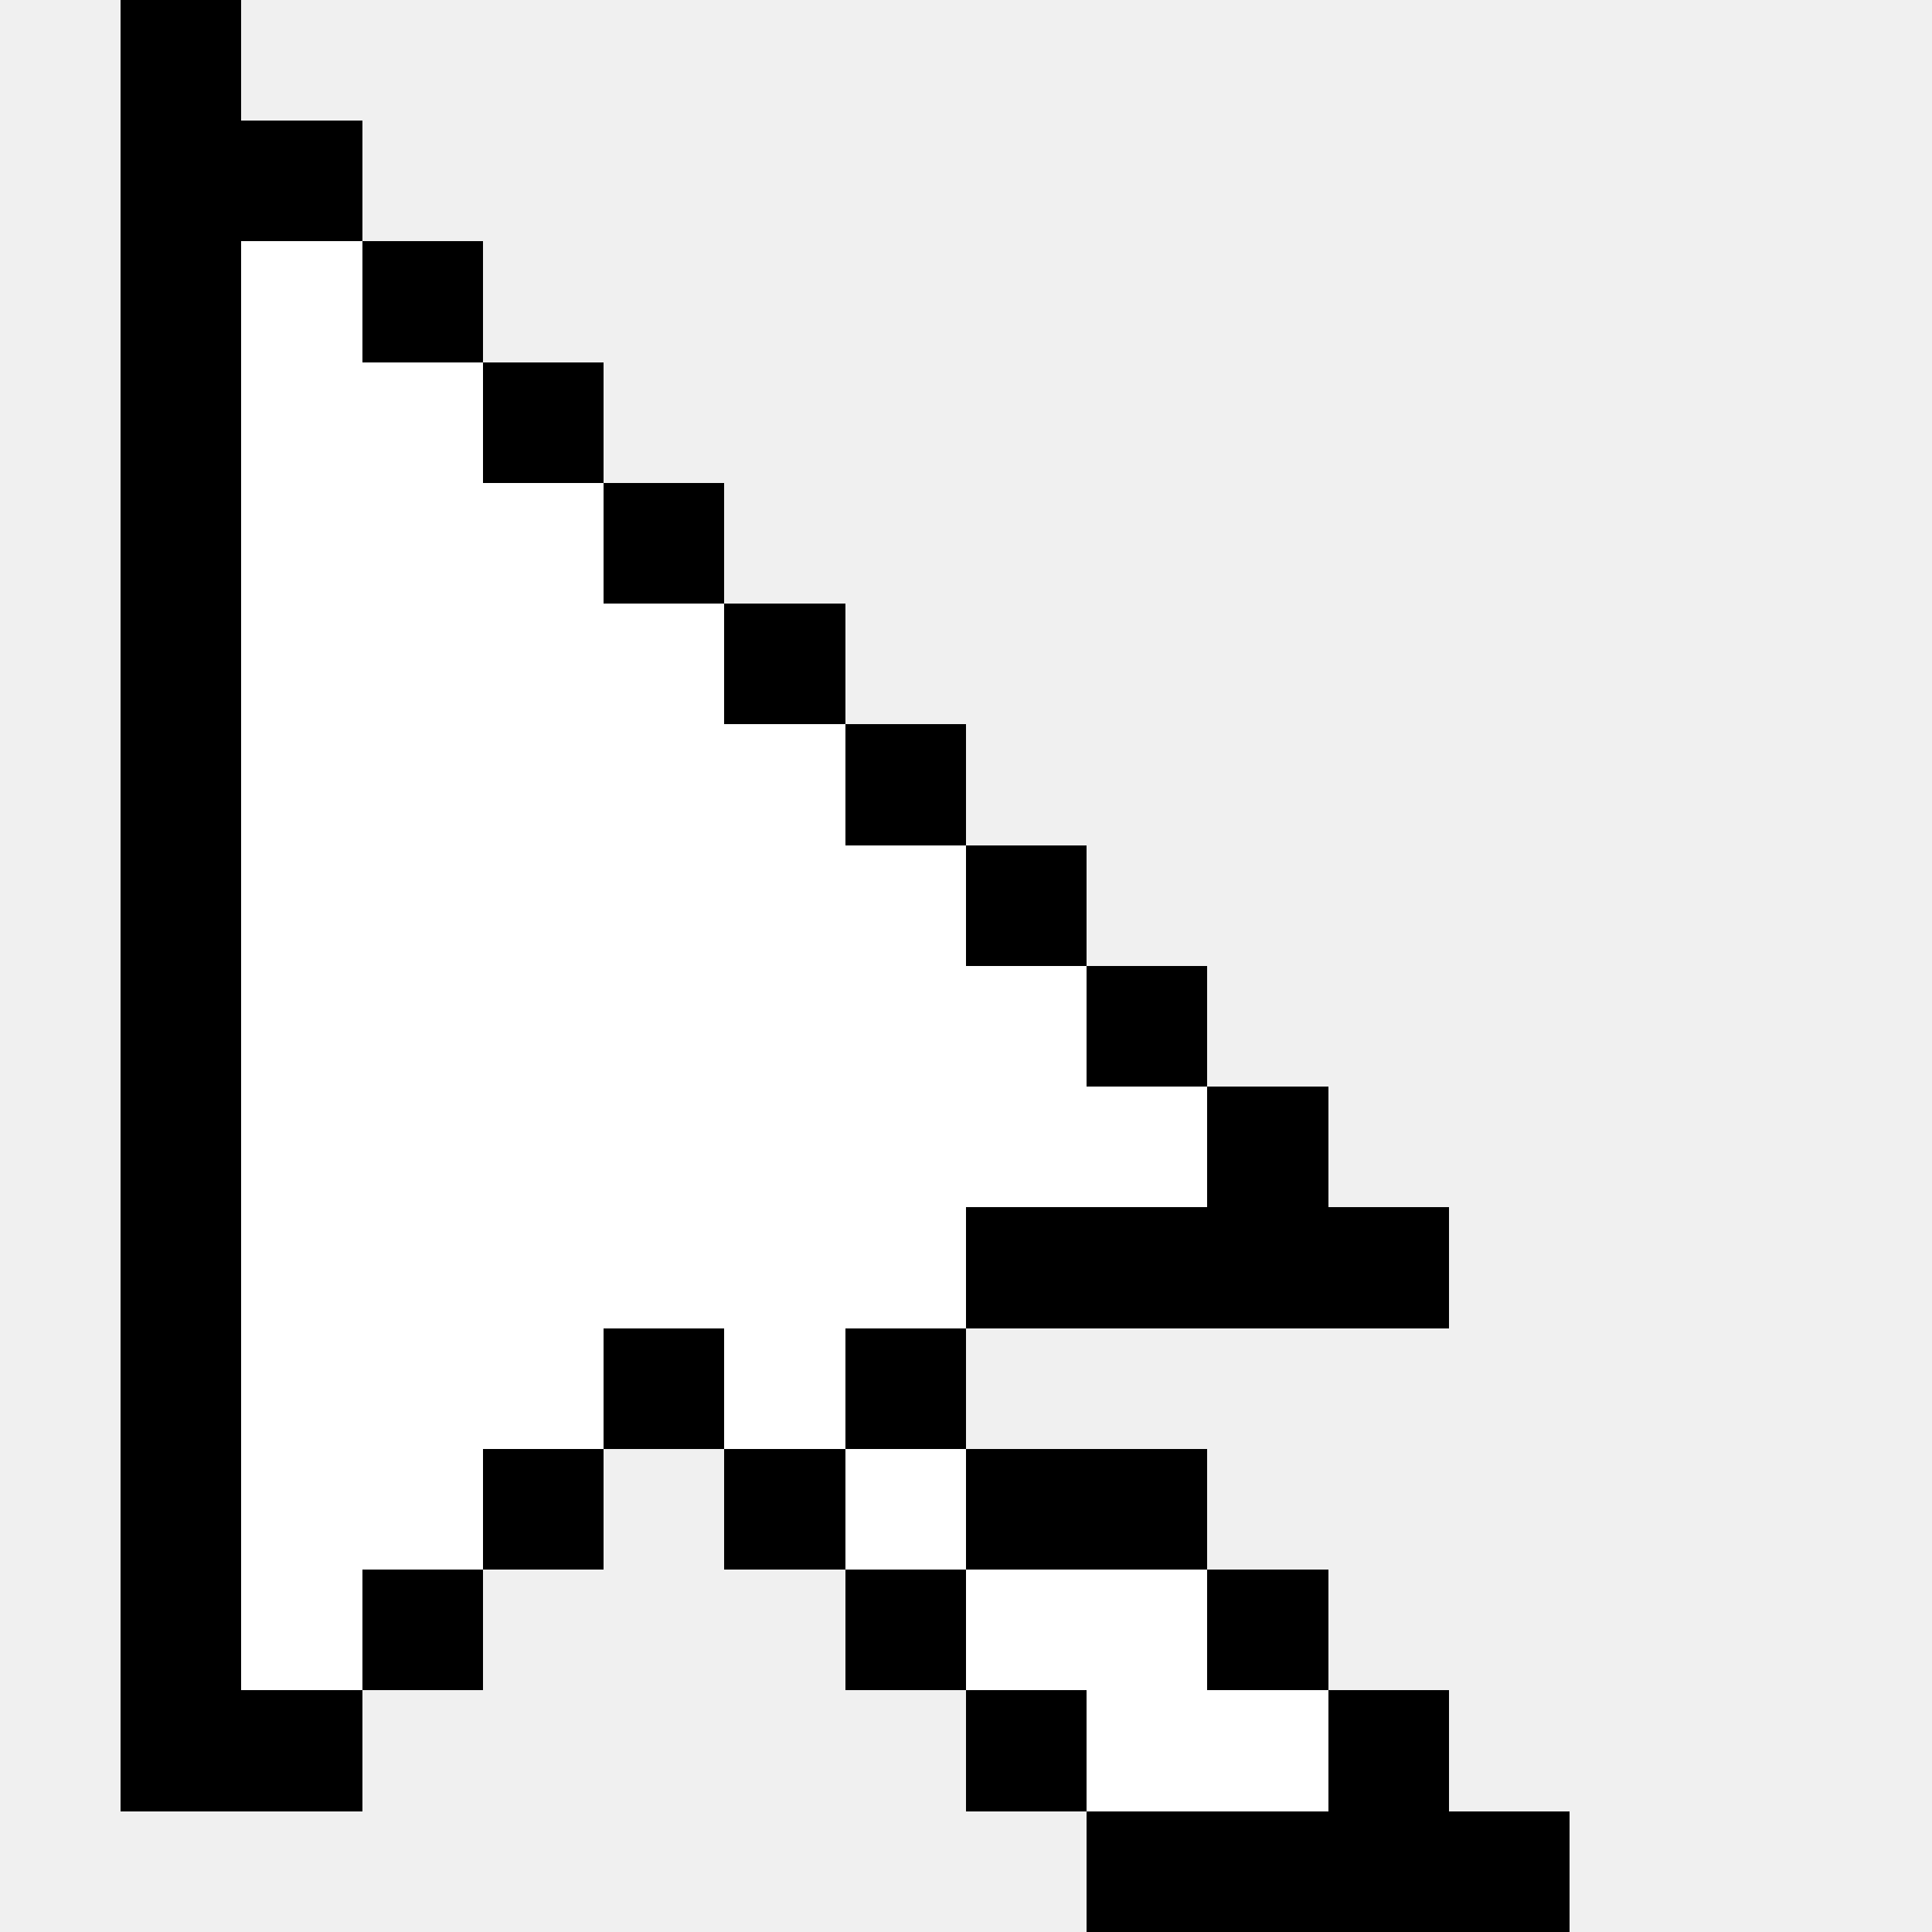
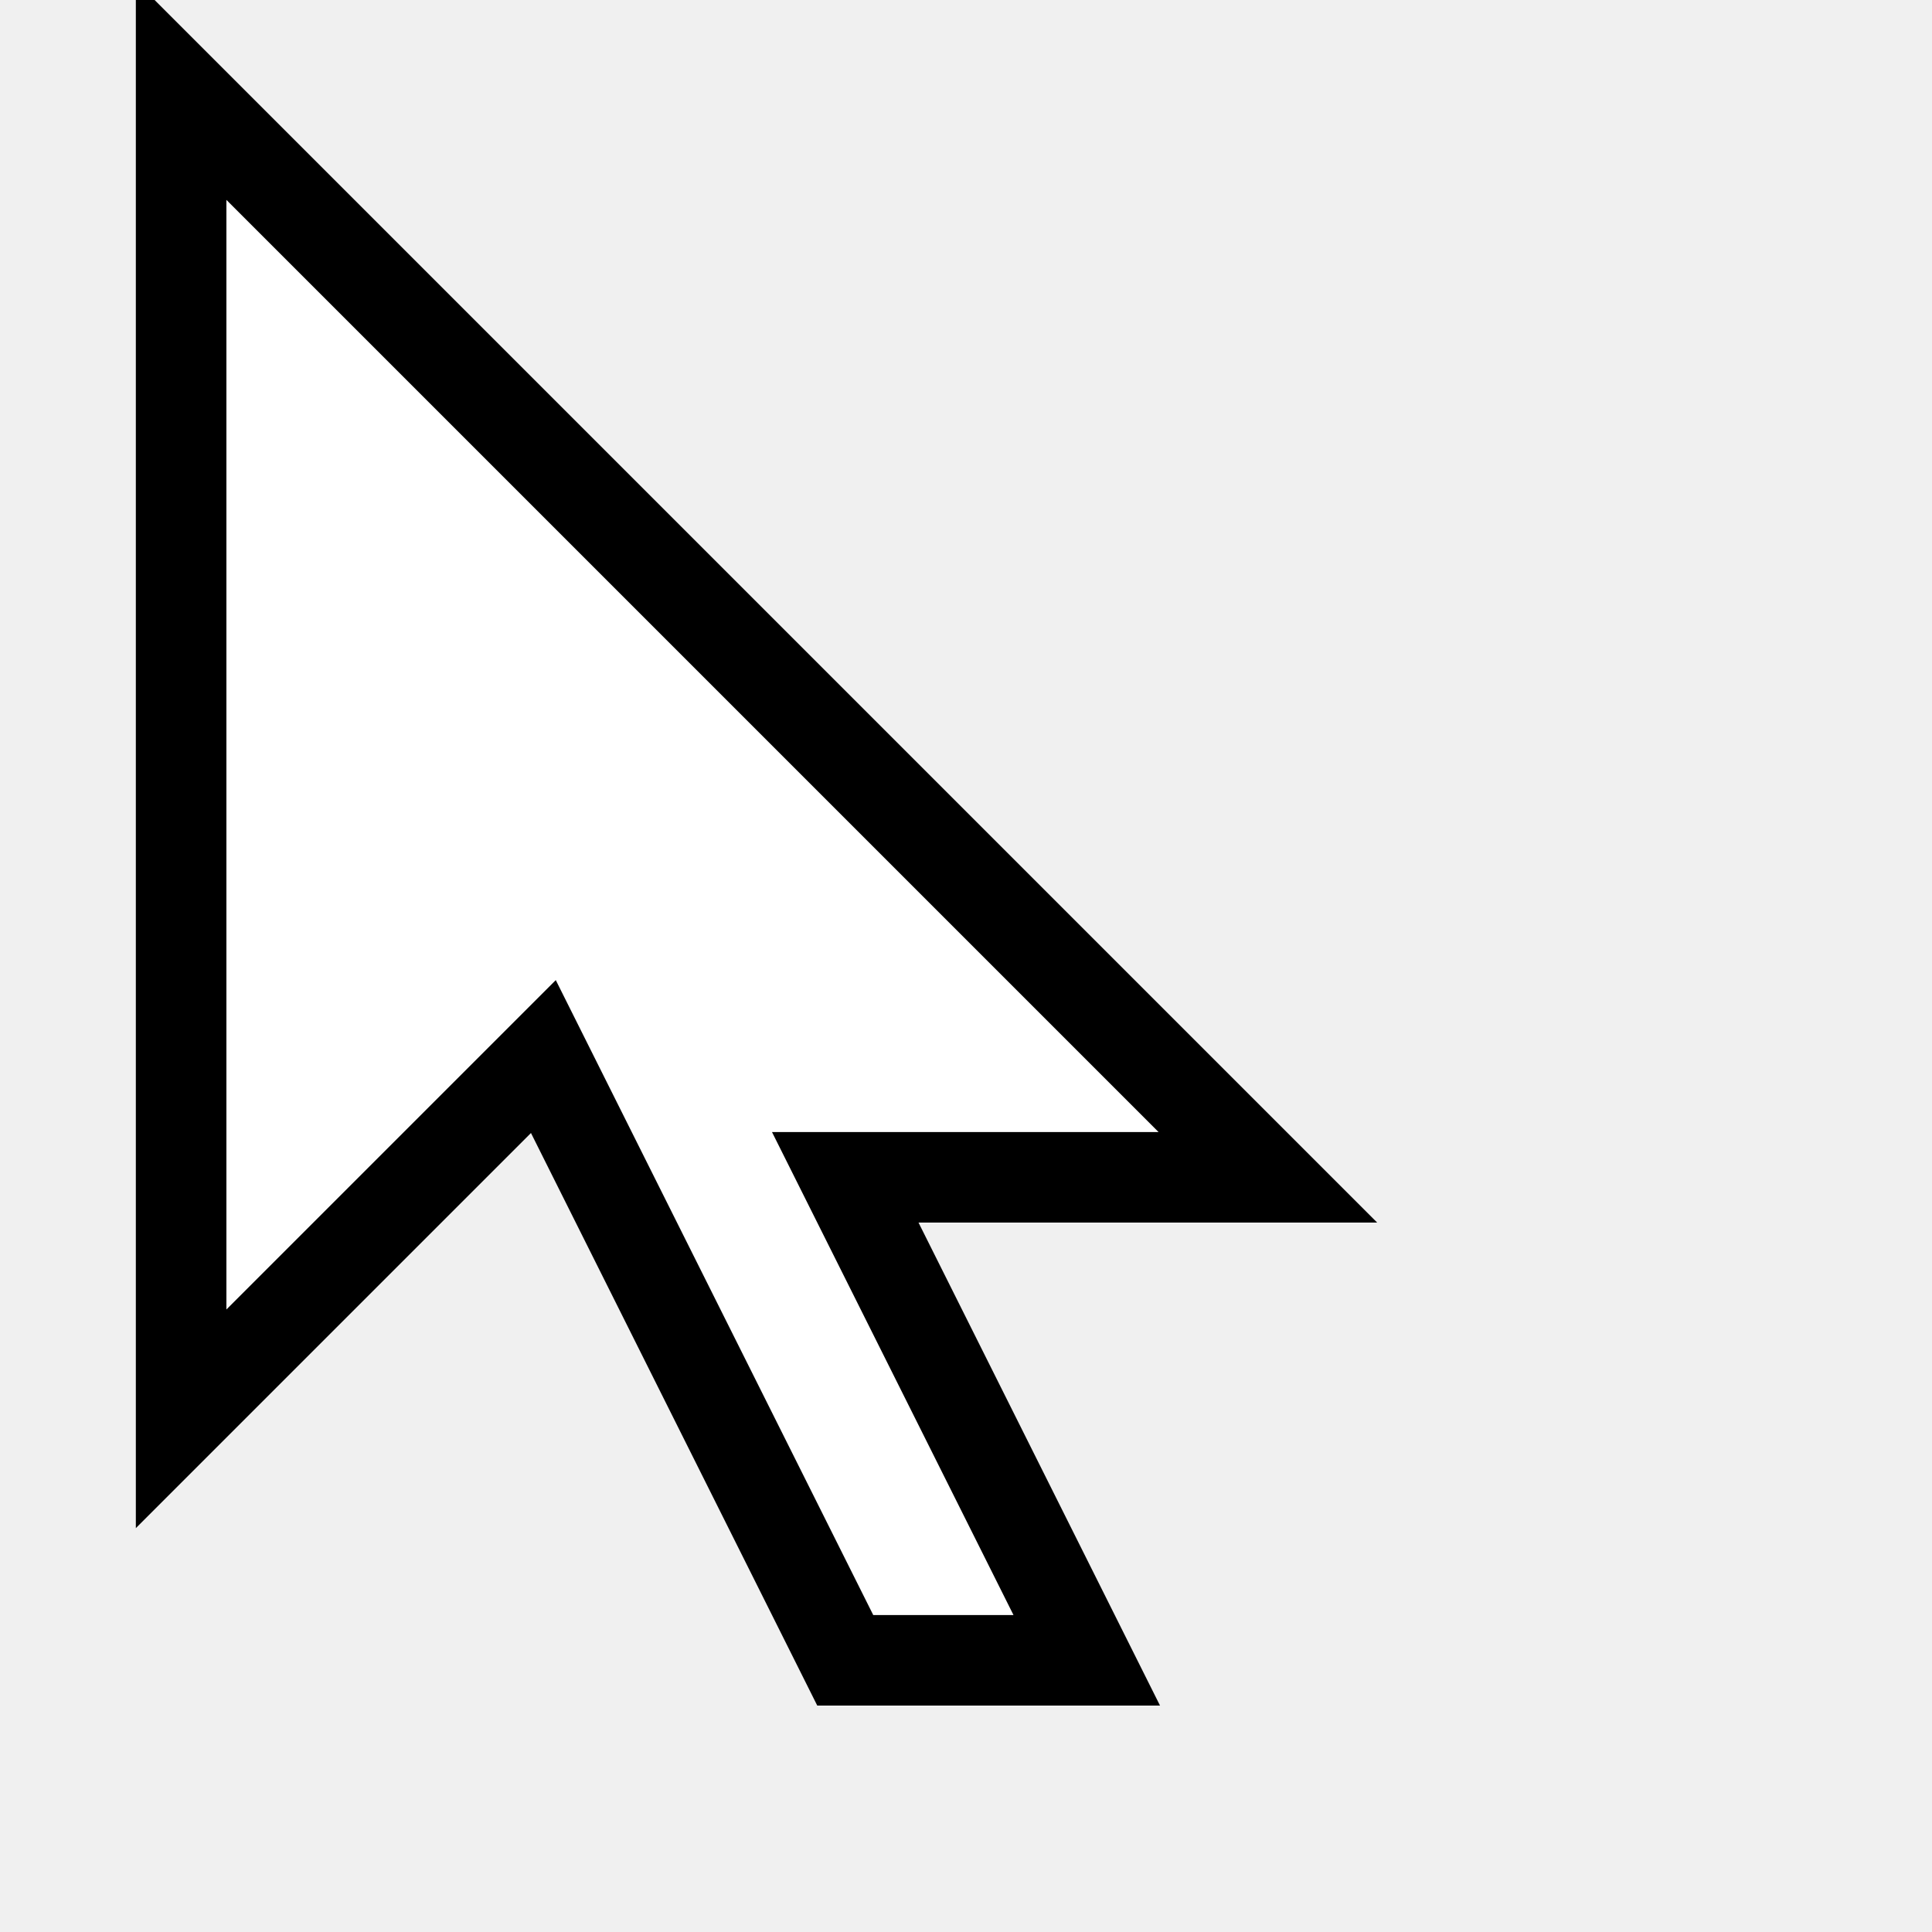
- <svg xmlns="http://www.w3.org/2000/svg" width="32" height="32" viewBox="0 0 32 32" shape-rendering="crispEdges">
-   <g fill="#000000">
-     <rect x="2" y="0" width="2" height="2" />
-     <rect x="2" y="2" width="4" height="2" />
-     <rect x="2" y="4" width="2" height="2" />
-     <rect x="6" y="4" width="2" height="2" />
-     <rect x="2" y="6" width="2" height="2" />
-     <rect x="8" y="6" width="2" height="2" />
-     <rect x="2" y="8" width="2" height="2" />
-     <rect x="10" y="8" width="2" height="2" />
-     <rect x="2" y="10" width="2" height="2" />
-     <rect x="12" y="10" width="2" height="2" />
-     <rect x="2" y="12" width="2" height="2" />
-     <rect x="14" y="12" width="2" height="2" />
-     <rect x="2" y="14" width="2" height="2" />
-     <rect x="16" y="14" width="2" height="2" />
-     <rect x="2" y="16" width="2" height="2" />
-     <rect x="18" y="16" width="2" height="2" />
-     <rect x="2" y="18" width="2" height="2" />
-     <rect x="20" y="18" width="2" height="2" />
-     <rect x="2" y="20" width="2" height="2" />
-     <rect x="16" y="20" width="8" height="2" />
-     <rect x="2" y="22" width="2" height="2" />
-     <rect x="10" y="22" width="2" height="2" />
-     <rect x="14" y="22" width="2" height="2" />
-     <rect x="2" y="24" width="2" height="2" />
-     <rect x="8" y="24" width="2" height="2" />
-     <rect x="12" y="24" width="2" height="2" />
-     <rect x="16" y="24" width="4" height="2" />
-     <rect x="2" y="26" width="2" height="2" />
-     <rect x="6" y="26" width="2" height="2" />
-     <rect x="14" y="26" width="2" height="2" />
-     <rect x="20" y="26" width="2" height="2" />
-     <rect x="2" y="28" width="4" height="2" />
-     <rect x="16" y="28" width="2" height="2" />
-     <rect x="22" y="28" width="2" height="2" />
-     <rect x="18" y="30" width="8" height="2" />
-   </g>
-   <g fill="#FFFFFF">
-     <rect x="4" y="4" width="2" height="2" />
-     <rect x="4" y="6" width="4" height="2" />
-     <rect x="4" y="8" width="6" height="2" />
-     <rect x="4" y="10" width="8" height="2" />
-     <rect x="4" y="12" width="10" height="2" />
-     <rect x="4" y="14" width="12" height="2" />
-     <rect x="4" y="16" width="14" height="2" />
-     <rect x="4" y="18" width="16" height="2" />
-     <rect x="4" y="20" width="12" height="2" />
-     <rect x="4" y="22" width="6" height="2" />
-     <rect x="12" y="22" width="2" height="2" />
-     <rect x="4" y="24" width="4" height="2" />
-     <rect x="14" y="24" width="2" height="2" />
-     <rect x="4" y="26" width="2" height="2" />
-     <rect x="16" y="26" width="4" height="2" />
-     <rect x="18" y="28" width="4" height="2" />
-   </g>
+ <svg xmlns="http://www.w3.org/2000/svg" width="32" height="32" viewBox="0 0 32 32">
+   <path d="M3 1.5 L21 19.5 L14 19.5 L18 27.5 L14 27.5 L9 17.5 L3 23.5 Z" fill="#fff" stroke="#000" stroke-width="1.5" stroke-linejoin="miter" />
</svg>
